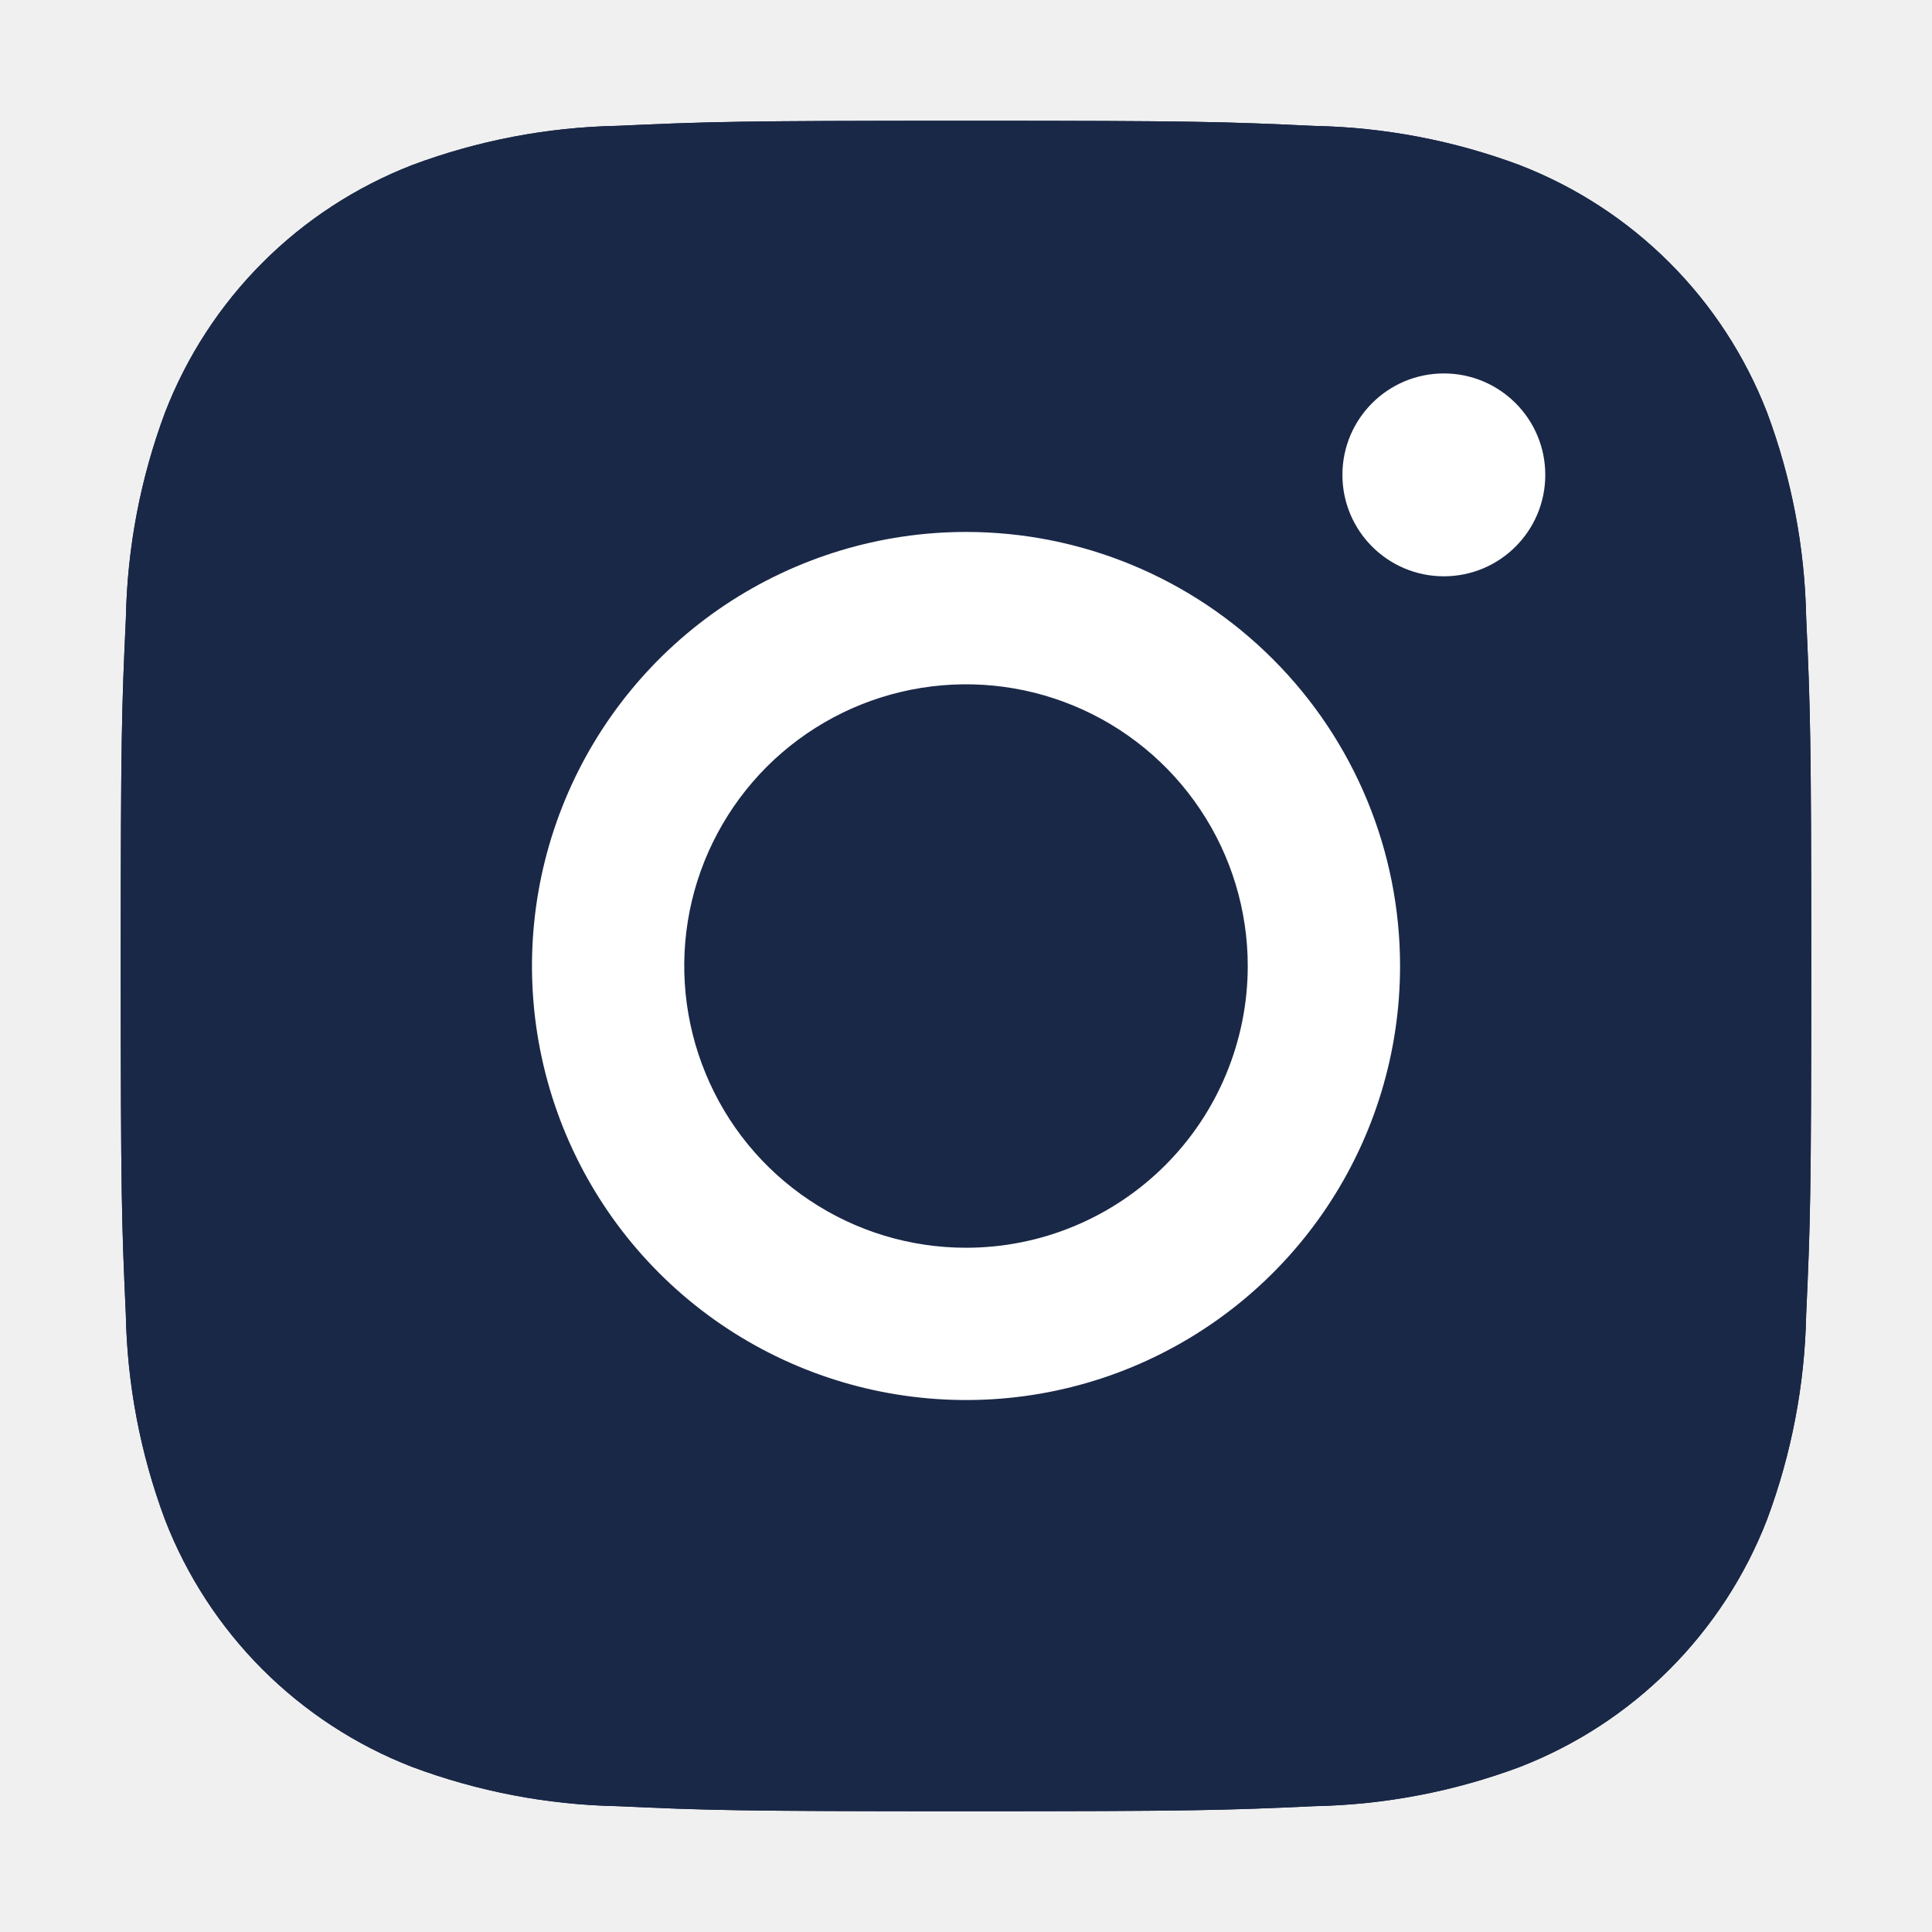
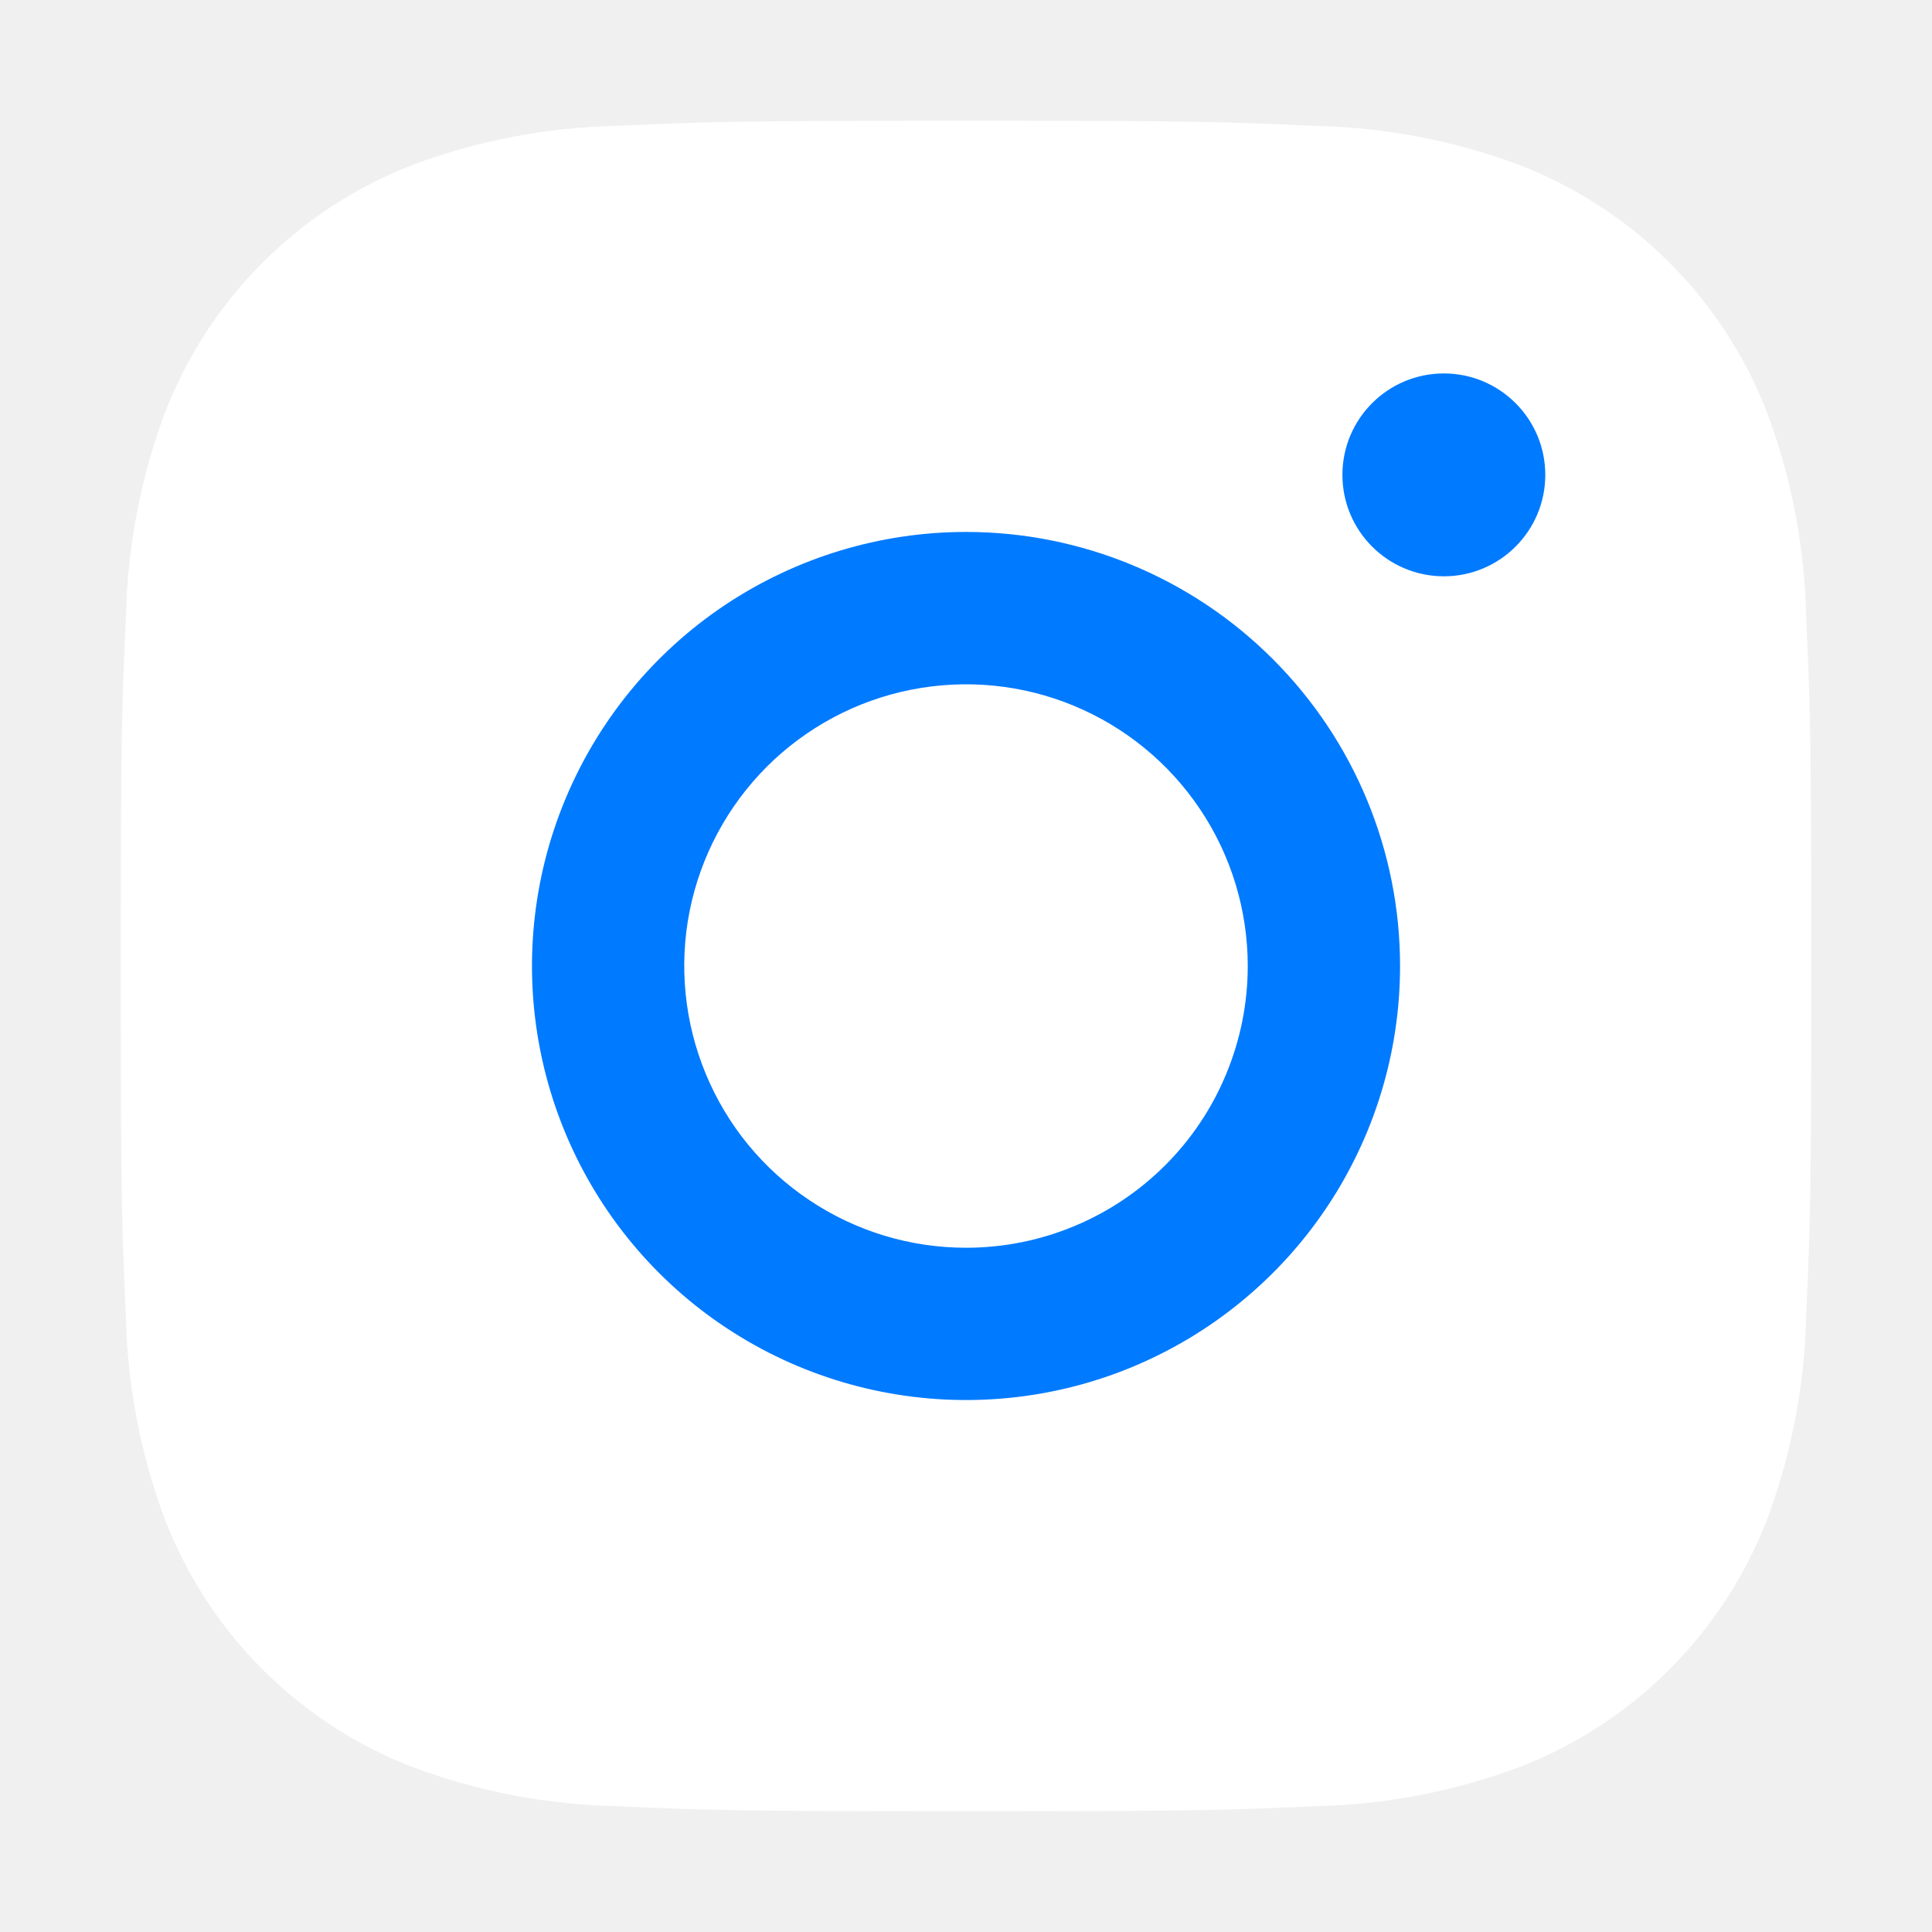
<svg xmlns="http://www.w3.org/2000/svg" width="24" height="24" viewBox="0 0 24 24" fill="none">
-   <path d="M12 3.392C14.803 3.392 15.136 3.403 16.243 3.453C16.909 3.461 17.568 3.583 18.193 3.814C18.645 3.989 19.057 4.257 19.4 4.6C19.743 4.943 20.011 5.354 20.186 5.807C20.417 6.432 20.539 7.091 20.547 7.757C20.597 8.864 20.608 9.197 20.608 12C20.608 14.803 20.597 15.136 20.547 16.243C20.539 16.909 20.417 17.568 20.186 18.193C20.011 18.645 19.743 19.057 19.4 19.4C19.057 19.743 18.645 20.011 18.193 20.186C17.568 20.417 16.909 20.539 16.243 20.547C15.136 20.597 14.804 20.608 12 20.608C9.196 20.608 8.864 20.597 7.757 20.547C7.091 20.539 6.432 20.417 5.807 20.186C5.354 20.011 4.943 19.743 4.6 19.4C4.257 19.057 3.989 18.645 3.814 18.193C3.583 17.568 3.461 16.909 3.453 16.243C3.403 15.136 3.392 14.803 3.392 12C3.392 9.197 3.403 8.864 3.453 7.757C3.461 7.091 3.583 6.432 3.814 5.807C3.989 5.354 4.257 4.943 4.6 4.6C4.943 4.257 5.354 3.989 5.807 3.814C6.432 3.583 7.091 3.461 7.757 3.453C8.864 3.403 9.196 3.392 12 3.392ZM12 1.5C9.15 1.5 8.791 1.512 7.671 1.563C6.8 1.58 5.937 1.745 5.121 2.05C4.424 2.321 3.79 2.733 3.262 3.262C2.733 3.791 2.321 4.425 2.051 5.122C1.746 5.938 1.581 6.801 1.564 7.672C1.512 8.791 1.5 9.15 1.5 12C1.5 14.85 1.512 15.209 1.563 16.329C1.58 17.2 1.745 18.063 2.05 18.879C2.32 19.576 2.733 20.21 3.262 20.739C3.791 21.267 4.424 21.68 5.121 21.95C5.938 22.255 6.8 22.42 7.671 22.437C8.791 22.488 9.15 22.5 12 22.5C14.85 22.5 15.209 22.488 16.329 22.437C17.2 22.42 18.063 22.255 18.879 21.95C19.576 21.68 20.21 21.267 20.739 20.738C21.267 20.209 21.68 19.576 21.95 18.879C22.255 18.062 22.42 17.2 22.437 16.329C22.488 15.209 22.5 14.85 22.5 12C22.5 9.15 22.488 8.791 22.437 7.671C22.42 6.8 22.255 5.937 21.95 5.121C21.679 4.424 21.267 3.79 20.738 3.262C20.209 2.733 19.575 2.321 18.878 2.051C18.061 1.746 17.199 1.581 16.328 1.564C15.209 1.512 14.85 1.5 12 1.5Z" fill="#1A2847" />
-   <path d="M12 6.608C10.934 6.608 9.891 6.924 9.004 7.517C8.118 8.109 7.427 8.951 7.019 9.937C6.611 10.922 6.504 12.006 6.712 13.052C6.92 14.098 7.433 15.058 8.187 15.812C8.941 16.567 9.902 17.08 10.948 17.288C11.994 17.496 13.078 17.389 14.063 16.981C15.049 16.573 15.891 15.882 16.483 14.995C17.076 14.109 17.392 13.066 17.392 12C17.392 10.57 16.824 9.199 15.812 8.187C14.801 7.176 13.43 6.608 12 6.608ZM12 15.5C11.308 15.5 10.631 15.294 10.056 14.91C9.48 14.525 9.031 13.979 8.766 13.339C8.502 12.7 8.432 11.996 8.567 11.317C8.702 10.638 9.036 10.015 9.525 9.525C10.015 9.036 10.638 8.702 11.317 8.567C11.996 8.432 12.7 8.502 13.339 8.766C13.979 9.031 14.525 9.48 14.91 10.056C15.295 10.631 15.5 11.308 15.5 12C15.5 12.46 15.409 12.915 15.233 13.339C15.058 13.764 14.8 14.15 14.475 14.475C14.15 14.8 13.764 15.058 13.339 15.233C12.915 15.409 12.46 15.5 12 15.5Z" fill="#1A2847" />
-   <path d="M17.605 7.655C18.301 7.655 18.865 7.091 18.865 6.395C18.865 5.699 18.301 5.135 17.605 5.135C16.909 5.135 16.345 5.699 16.345 6.395C16.345 7.091 16.909 7.655 17.605 7.655Z" fill="#1A2847" />
-   <path d="M7.671 1.563C8.791 1.512 9.15 1.5 12 1.5C14.85 1.5 15.209 1.512 16.328 1.564C17.199 1.581 18.062 1.746 18.878 2.051C19.575 2.321 20.209 2.733 20.738 3.262C21.267 3.79 21.679 4.424 21.95 5.121C22.255 5.937 22.42 6.8 22.437 7.671C22.488 8.791 22.5 9.15 22.5 12C22.5 14.85 22.488 15.209 22.437 16.329C22.42 17.2 22.255 18.062 21.95 18.879C21.68 19.576 21.267 20.209 20.739 20.738C20.21 21.267 19.576 21.68 18.879 21.95C18.063 22.255 17.2 22.42 16.329 22.437C15.209 22.488 14.85 22.5 12 22.5C9.15 22.5 8.791 22.488 7.671 22.437C6.8 22.42 5.938 22.255 5.121 21.95C4.424 21.68 3.791 21.267 3.262 20.739C2.733 20.21 2.32 19.576 2.05 18.879C1.745 18.063 1.58 17.2 1.563 16.329C1.512 15.209 1.5 14.85 1.5 12C1.5 9.15 1.512 8.791 1.564 7.672C1.581 6.801 1.746 5.938 2.051 5.122C2.321 4.425 2.733 3.791 3.262 3.262C3.79 2.733 4.424 2.321 5.121 2.05C5.937 1.745 6.8 1.58 7.671 1.563Z" fill="#1A2847" />
-   <path d="M19.196 5.899C19.196 6.595 18.632 7.159 17.936 7.159C17.24 7.159 16.676 6.595 16.676 5.899C16.676 5.203 17.24 4.639 17.936 4.639C18.632 4.639 19.196 5.203 19.196 5.899Z" fill="white" />
-   <path fill-rule="evenodd" clip-rule="evenodd" d="M9.004 7.517C9.891 6.925 10.934 6.608 12 6.608C13.43 6.608 14.801 7.176 15.812 8.188C16.824 9.199 17.392 10.57 17.392 12C17.392 13.067 17.076 14.109 16.483 14.996C15.891 15.882 15.049 16.573 14.063 16.982C13.078 17.39 11.994 17.496 10.948 17.288C9.902 17.08 8.941 16.567 8.187 15.813C7.433 15.059 6.92 14.098 6.712 13.052C6.504 12.006 6.611 10.922 7.019 9.937C7.427 8.952 8.118 8.11 9.004 7.517ZM10.056 14.91C10.631 15.295 11.308 15.5 12 15.5C12.46 15.5 12.915 15.41 13.339 15.234C13.764 15.058 14.15 14.8 14.475 14.475C14.8 14.15 15.058 13.764 15.233 13.34C15.409 12.915 15.5 12.46 15.5 12C15.5 11.308 15.295 10.631 14.91 10.056C14.525 9.48 13.979 9.032 13.339 8.767C12.7 8.502 11.996 8.433 11.317 8.568C10.638 8.703 10.015 9.036 9.525 9.525C9.036 10.015 8.702 10.639 8.567 11.317C8.432 11.996 8.502 12.7 8.767 13.339C9.031 13.979 9.48 14.526 10.056 14.91Z" fill="white" />
+   <path d="M12 3.392C14.803 3.392 15.136 3.403 16.243 3.453C16.909 3.461 17.568 3.583 18.193 3.814C18.645 3.989 19.057 4.257 19.4 4.6C19.743 4.943 20.011 5.354 20.186 5.807C20.417 6.432 20.539 7.091 20.547 7.757C20.597 8.864 20.608 9.197 20.608 12C20.608 14.803 20.597 15.136 20.547 16.243C20.539 16.909 20.417 17.568 20.186 18.193C20.011 18.645 19.743 19.057 19.4 19.4C19.057 19.743 18.645 20.011 18.193 20.186C17.568 20.417 16.909 20.539 16.243 20.547C15.136 20.597 14.804 20.608 12 20.608C9.196 20.608 8.864 20.597 7.757 20.547C7.091 20.539 6.432 20.417 5.807 20.186C5.354 20.011 4.943 19.743 4.6 19.4C4.257 19.057 3.989 18.645 3.814 18.193C3.583 17.568 3.461 16.909 3.453 16.243C3.403 15.136 3.392 14.803 3.392 12C3.392 9.197 3.403 8.864 3.453 7.757C3.461 7.091 3.583 6.432 3.814 5.807C3.989 5.354 4.257 4.943 4.6 4.6C4.943 4.257 5.354 3.989 5.807 3.814C6.432 3.583 7.091 3.461 7.757 3.453C8.864 3.403 9.196 3.392 12 3.392ZM12 1.5C9.15 1.5 8.791 1.512 7.671 1.563C6.8 1.58 5.937 1.745 5.121 2.05C4.424 2.321 3.79 2.733 3.262 3.262C2.733 3.791 2.321 4.425 2.051 5.122C1.746 5.938 1.581 6.801 1.564 7.672C1.512 8.791 1.5 9.15 1.5 12C1.5 14.85 1.512 15.209 1.563 16.329C1.58 17.2 1.745 18.063 2.05 18.879C2.32 19.576 2.733 20.21 3.262 20.739C3.791 21.267 4.424 21.68 5.121 21.95C5.938 22.255 6.8 22.42 7.671 22.437C8.791 22.488 9.15 22.5 12 22.5C14.85 22.5 15.209 22.488 16.329 22.437C17.2 22.42 18.063 22.255 18.879 21.95C19.576 21.68 20.21 21.267 20.739 20.738C21.267 20.209 21.68 19.576 21.95 18.879C22.255 18.062 22.42 17.2 22.437 16.329C22.488 15.209 22.5 14.85 22.5 12C22.5 9.15 22.488 8.791 22.437 7.671C22.42 6.8 22.255 5.937 21.95 5.121C21.679 4.424 21.267 3.79 20.738 3.262C20.209 2.733 19.575 2.321 18.878 2.051C18.061 1.746 17.199 1.581 16.328 1.564C15.209 1.512 14.85 1.5 12 1.5Z" fill="none" />
+   <path d="M12 6.608C10.934 6.608 9.891 6.924 9.004 7.517C8.118 8.109 7.427 8.951 7.019 9.937C6.611 10.922 6.504 12.006 6.712 13.052C6.92 14.098 7.433 15.058 8.187 15.812C8.941 16.567 9.902 17.08 10.948 17.288C11.994 17.496 13.078 17.389 14.063 16.981C15.049 16.573 15.891 15.882 16.483 14.995C17.076 14.109 17.392 13.066 17.392 12C17.392 10.57 16.824 9.199 15.812 8.187C14.801 7.176 13.43 6.608 12 6.608ZM12 15.5C11.308 15.5 10.631 15.294 10.056 14.91C9.48 14.525 9.031 13.979 8.766 13.339C8.502 12.7 8.432 11.996 8.567 11.317C8.702 10.638 9.036 10.015 9.525 9.525C10.015 9.036 10.638 8.702 11.317 8.567C11.996 8.432 12.7 8.502 13.339 8.766C13.979 9.031 14.525 9.48 14.91 10.056C15.295 10.631 15.5 11.308 15.5 12C15.5 12.46 15.409 12.915 15.233 13.339C15.058 13.764 14.8 14.15 14.475 14.475C14.15 14.8 13.764 15.058 13.339 15.233C12.915 15.409 12.46 15.5 12 15.5Z" fill="#FFFFFF" />
+   <path d="M17.605 7.655C18.301 7.655 18.865 7.091 18.865 6.395C18.865 5.699 18.301 5.135 17.605 5.135C16.909 5.135 16.345 5.699 16.345 6.395C16.345 7.091 16.909 7.655 17.605 7.655Z" fill="#FFFFFF" />
+   <path d="M7.671 1.563C8.791 1.512 9.15 1.5 12 1.5C14.85 1.5 15.209 1.512 16.328 1.564C17.199 1.581 18.062 1.746 18.878 2.051C19.575 2.321 20.209 2.733 20.738 3.262C21.267 3.79 21.679 4.424 21.95 5.121C22.255 5.937 22.42 6.8 22.437 7.671C22.488 8.791 22.5 9.15 22.5 12C22.5 14.85 22.488 15.209 22.437 16.329C22.42 17.2 22.255 18.062 21.95 18.879C21.68 19.576 21.267 20.209 20.739 20.738C20.21 21.267 19.576 21.68 18.879 21.95C18.063 22.255 17.2 22.42 16.329 22.437C15.209 22.488 14.85 22.5 12 22.5C9.15 22.5 8.791 22.488 7.671 22.437C6.8 22.42 5.938 22.255 5.121 21.95C4.424 21.68 3.791 21.267 3.262 20.739C2.733 20.21 2.32 19.576 2.05 18.879C1.745 18.063 1.58 17.2 1.563 16.329C1.512 15.209 1.5 14.85 1.5 12C1.5 9.15 1.512 8.791 1.564 7.672C1.581 6.801 1.746 5.938 2.051 5.122C2.321 4.425 2.733 3.791 3.262 3.262C3.79 2.733 4.424 2.321 5.121 2.05C5.937 1.745 6.8 1.58 7.671 1.563Z" fill="#FFFFFF" />
+   <path d="M19.196 5.899C19.196 6.595 18.632 7.159 17.936 7.159C17.24 7.159 16.676 6.595 16.676 5.899C16.676 5.203 17.24 4.639 17.936 4.639C18.632 4.639 19.196 5.203 19.196 5.899Z" fill="#007aff" />
+   <path fill-rule="evenodd" clip-rule="evenodd" d="M9.004 7.517C9.891 6.925 10.934 6.608 12 6.608C13.43 6.608 14.801 7.176 15.812 8.188C16.824 9.199 17.392 10.57 17.392 12C17.392 13.067 17.076 14.109 16.483 14.996C15.891 15.882 15.049 16.573 14.063 16.982C13.078 17.39 11.994 17.496 10.948 17.288C9.902 17.08 8.941 16.567 8.187 15.813C7.433 15.059 6.92 14.098 6.712 13.052C6.504 12.006 6.611 10.922 7.019 9.937C7.427 8.952 8.118 8.11 9.004 7.517ZM10.056 14.91C10.631 15.295 11.308 15.5 12 15.5C12.46 15.5 12.915 15.41 13.339 15.234C13.764 15.058 14.15 14.8 14.475 14.475C14.8 14.15 15.058 13.764 15.233 13.34C15.409 12.915 15.5 12.46 15.5 12C15.5 11.308 15.295 10.631 14.91 10.056C14.525 9.48 13.979 9.032 13.339 8.767C12.7 8.502 11.996 8.433 11.317 8.568C10.638 8.703 10.015 9.036 9.525 9.525C9.036 10.015 8.702 10.639 8.567 11.317C8.432 11.996 8.502 12.7 8.767 13.339C9.031 13.979 9.48 14.526 10.056 14.91Z" fill="#007aff" />
</svg>
